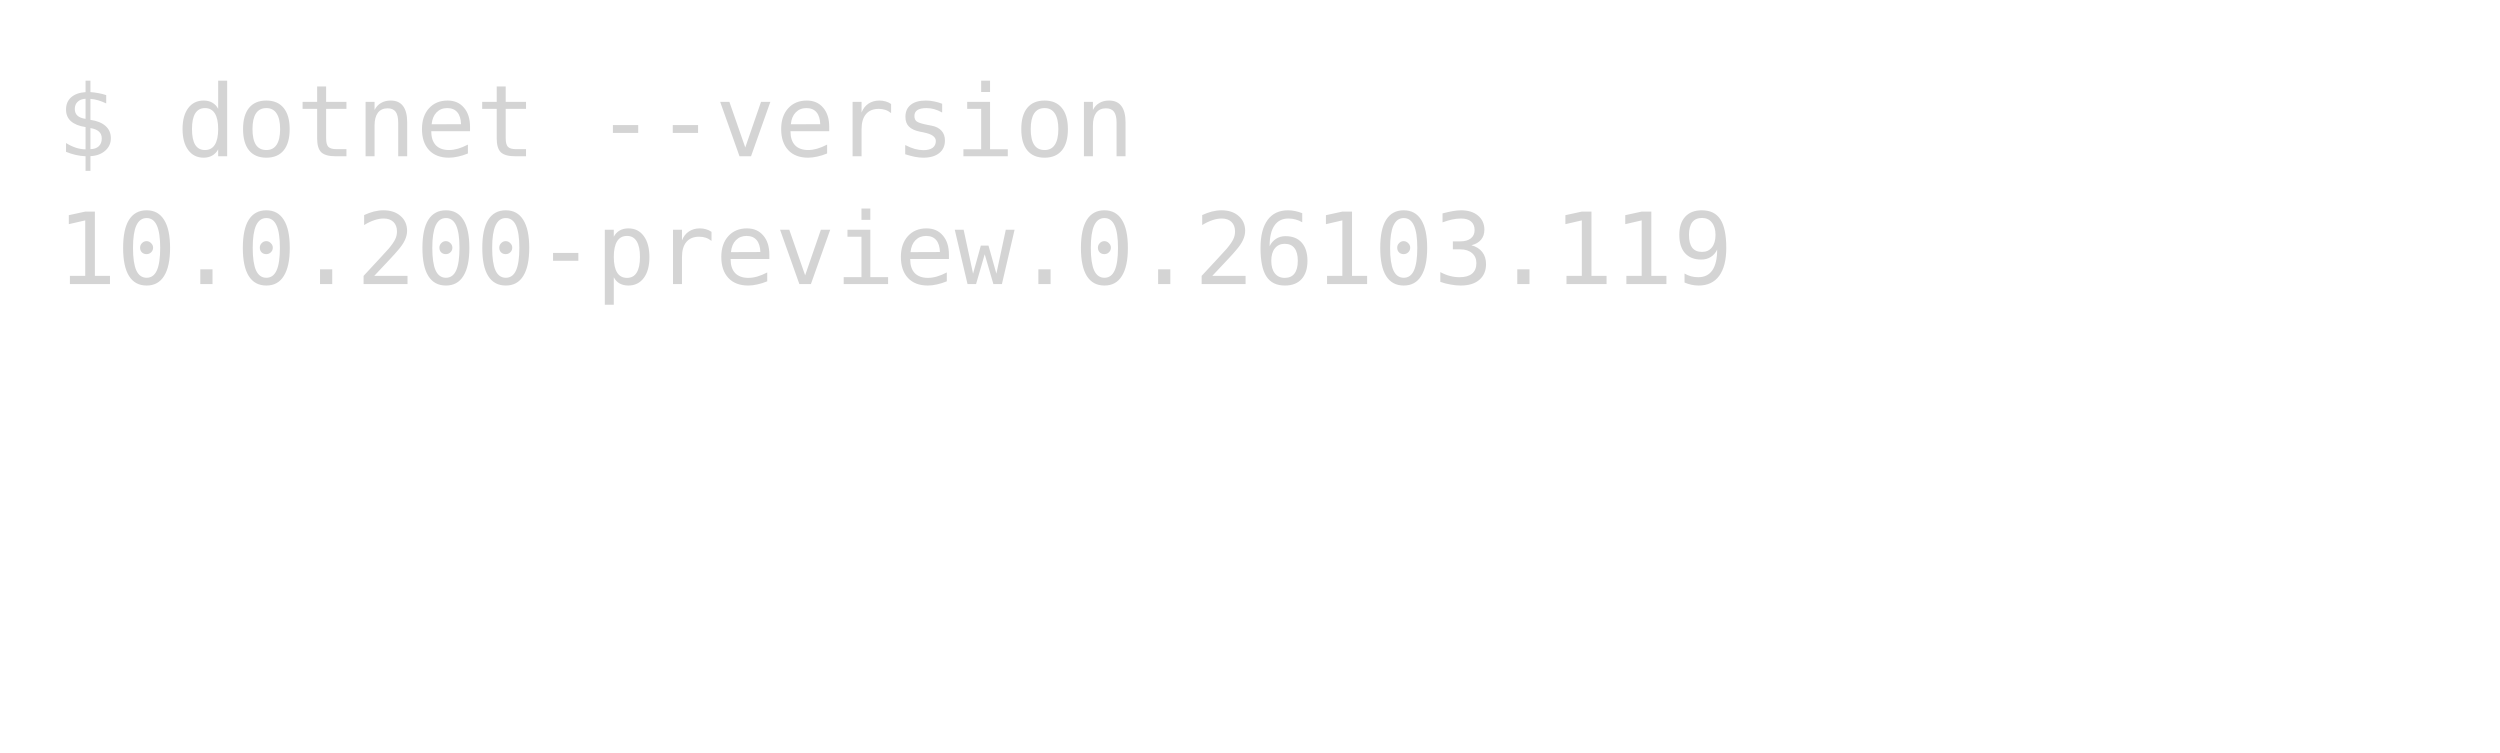
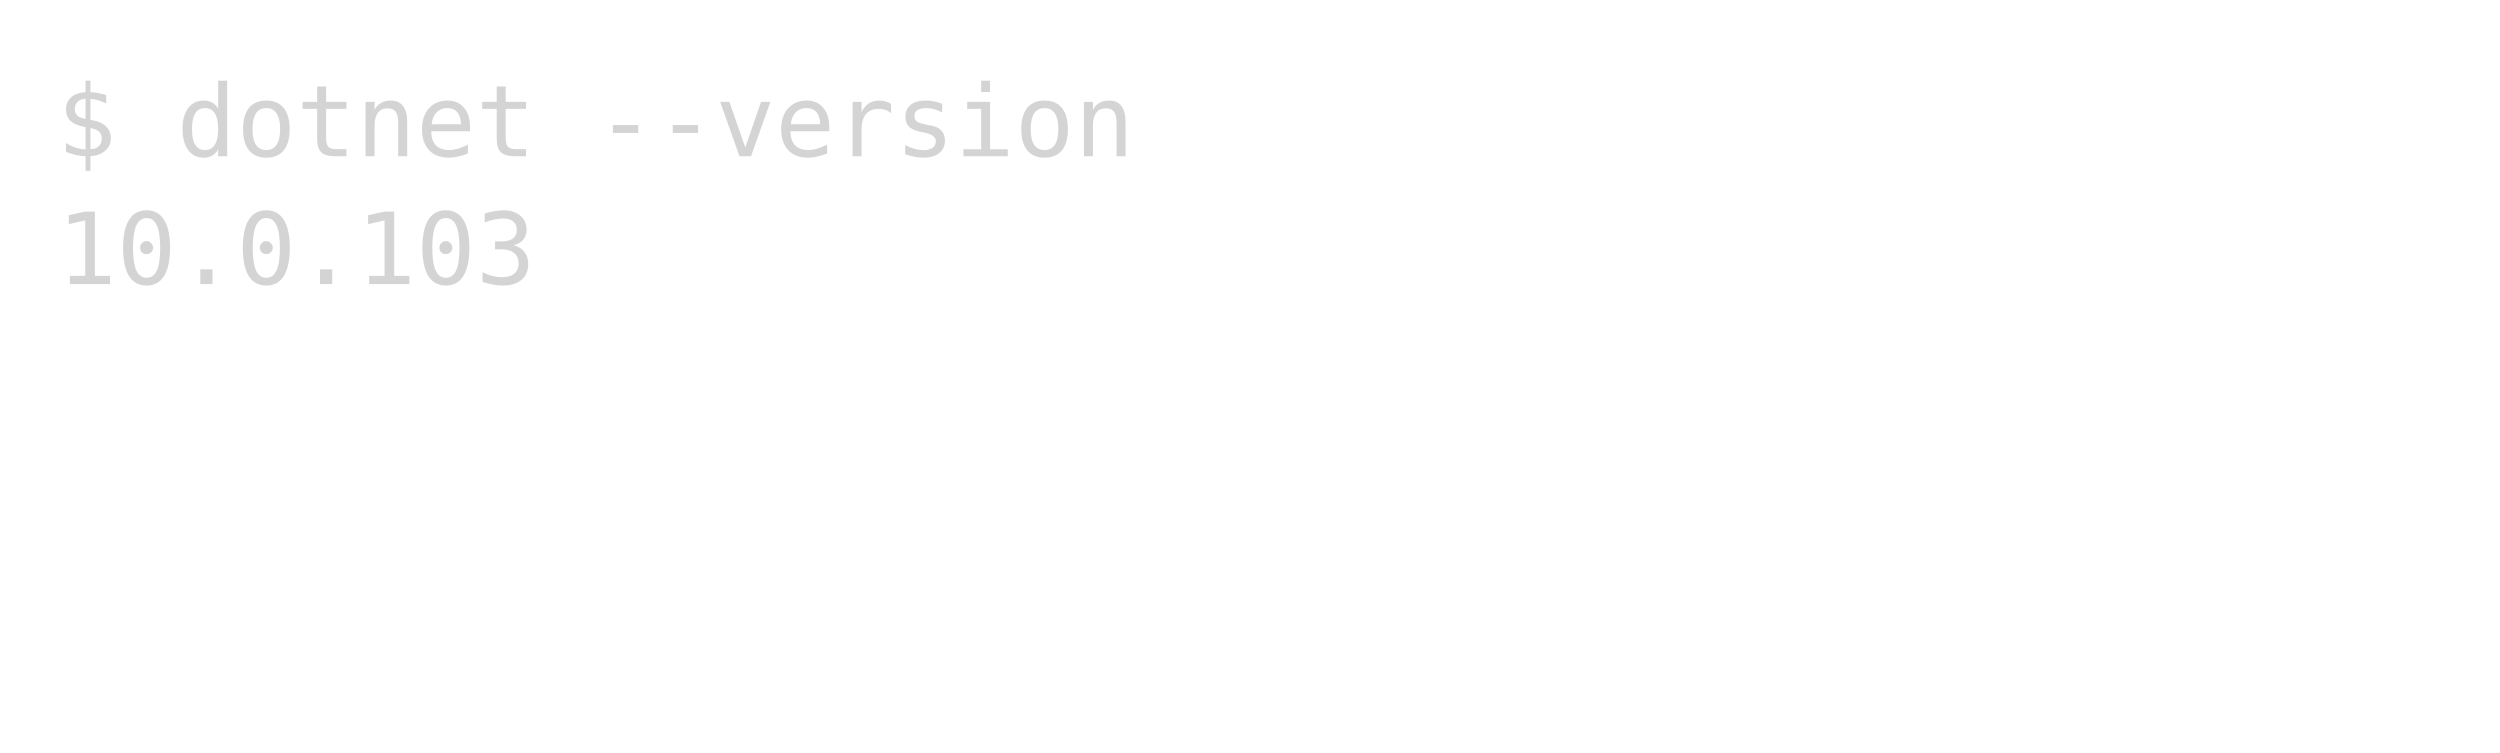
<svg xmlns="http://www.w3.org/2000/svg" viewBox="0 0 352 106" role="img" aria-label="console2svg output">
  <style>.crt{font-family:ui-monospace,"Cascadia Mono","Segoe UI Mono","SFMono-Regular",Menlo,monospace;font-size:14px;}text{dominant-baseline:alphabetic;}.bg{shape-rendering:crispEdges;}</style>
  <rect x="0" y="0" width="352" height="106" fill="transparent" />
  <rect x="8" y="8" width="336" height="18" fill="transparent" />
  <text class="crt" x="8" y="22" fill="#d4d4d4">$ dotnet --version</text>
  <g transform="translate(8 26)">
    <rect width="336" height="72" fill="transparent" />
-     <text class="crt" x="0" y="14" fill="#d4d4d4" textLength="235.2" lengthAdjust="spacing">10.0.200-preview.0.26103.119</text>
+     <text class="crt" x="0" y="14" fill="#d4d4d4" textLength="67.2" lengthAdjust="spacing">10.0.103</text>
  </g>
</svg>
